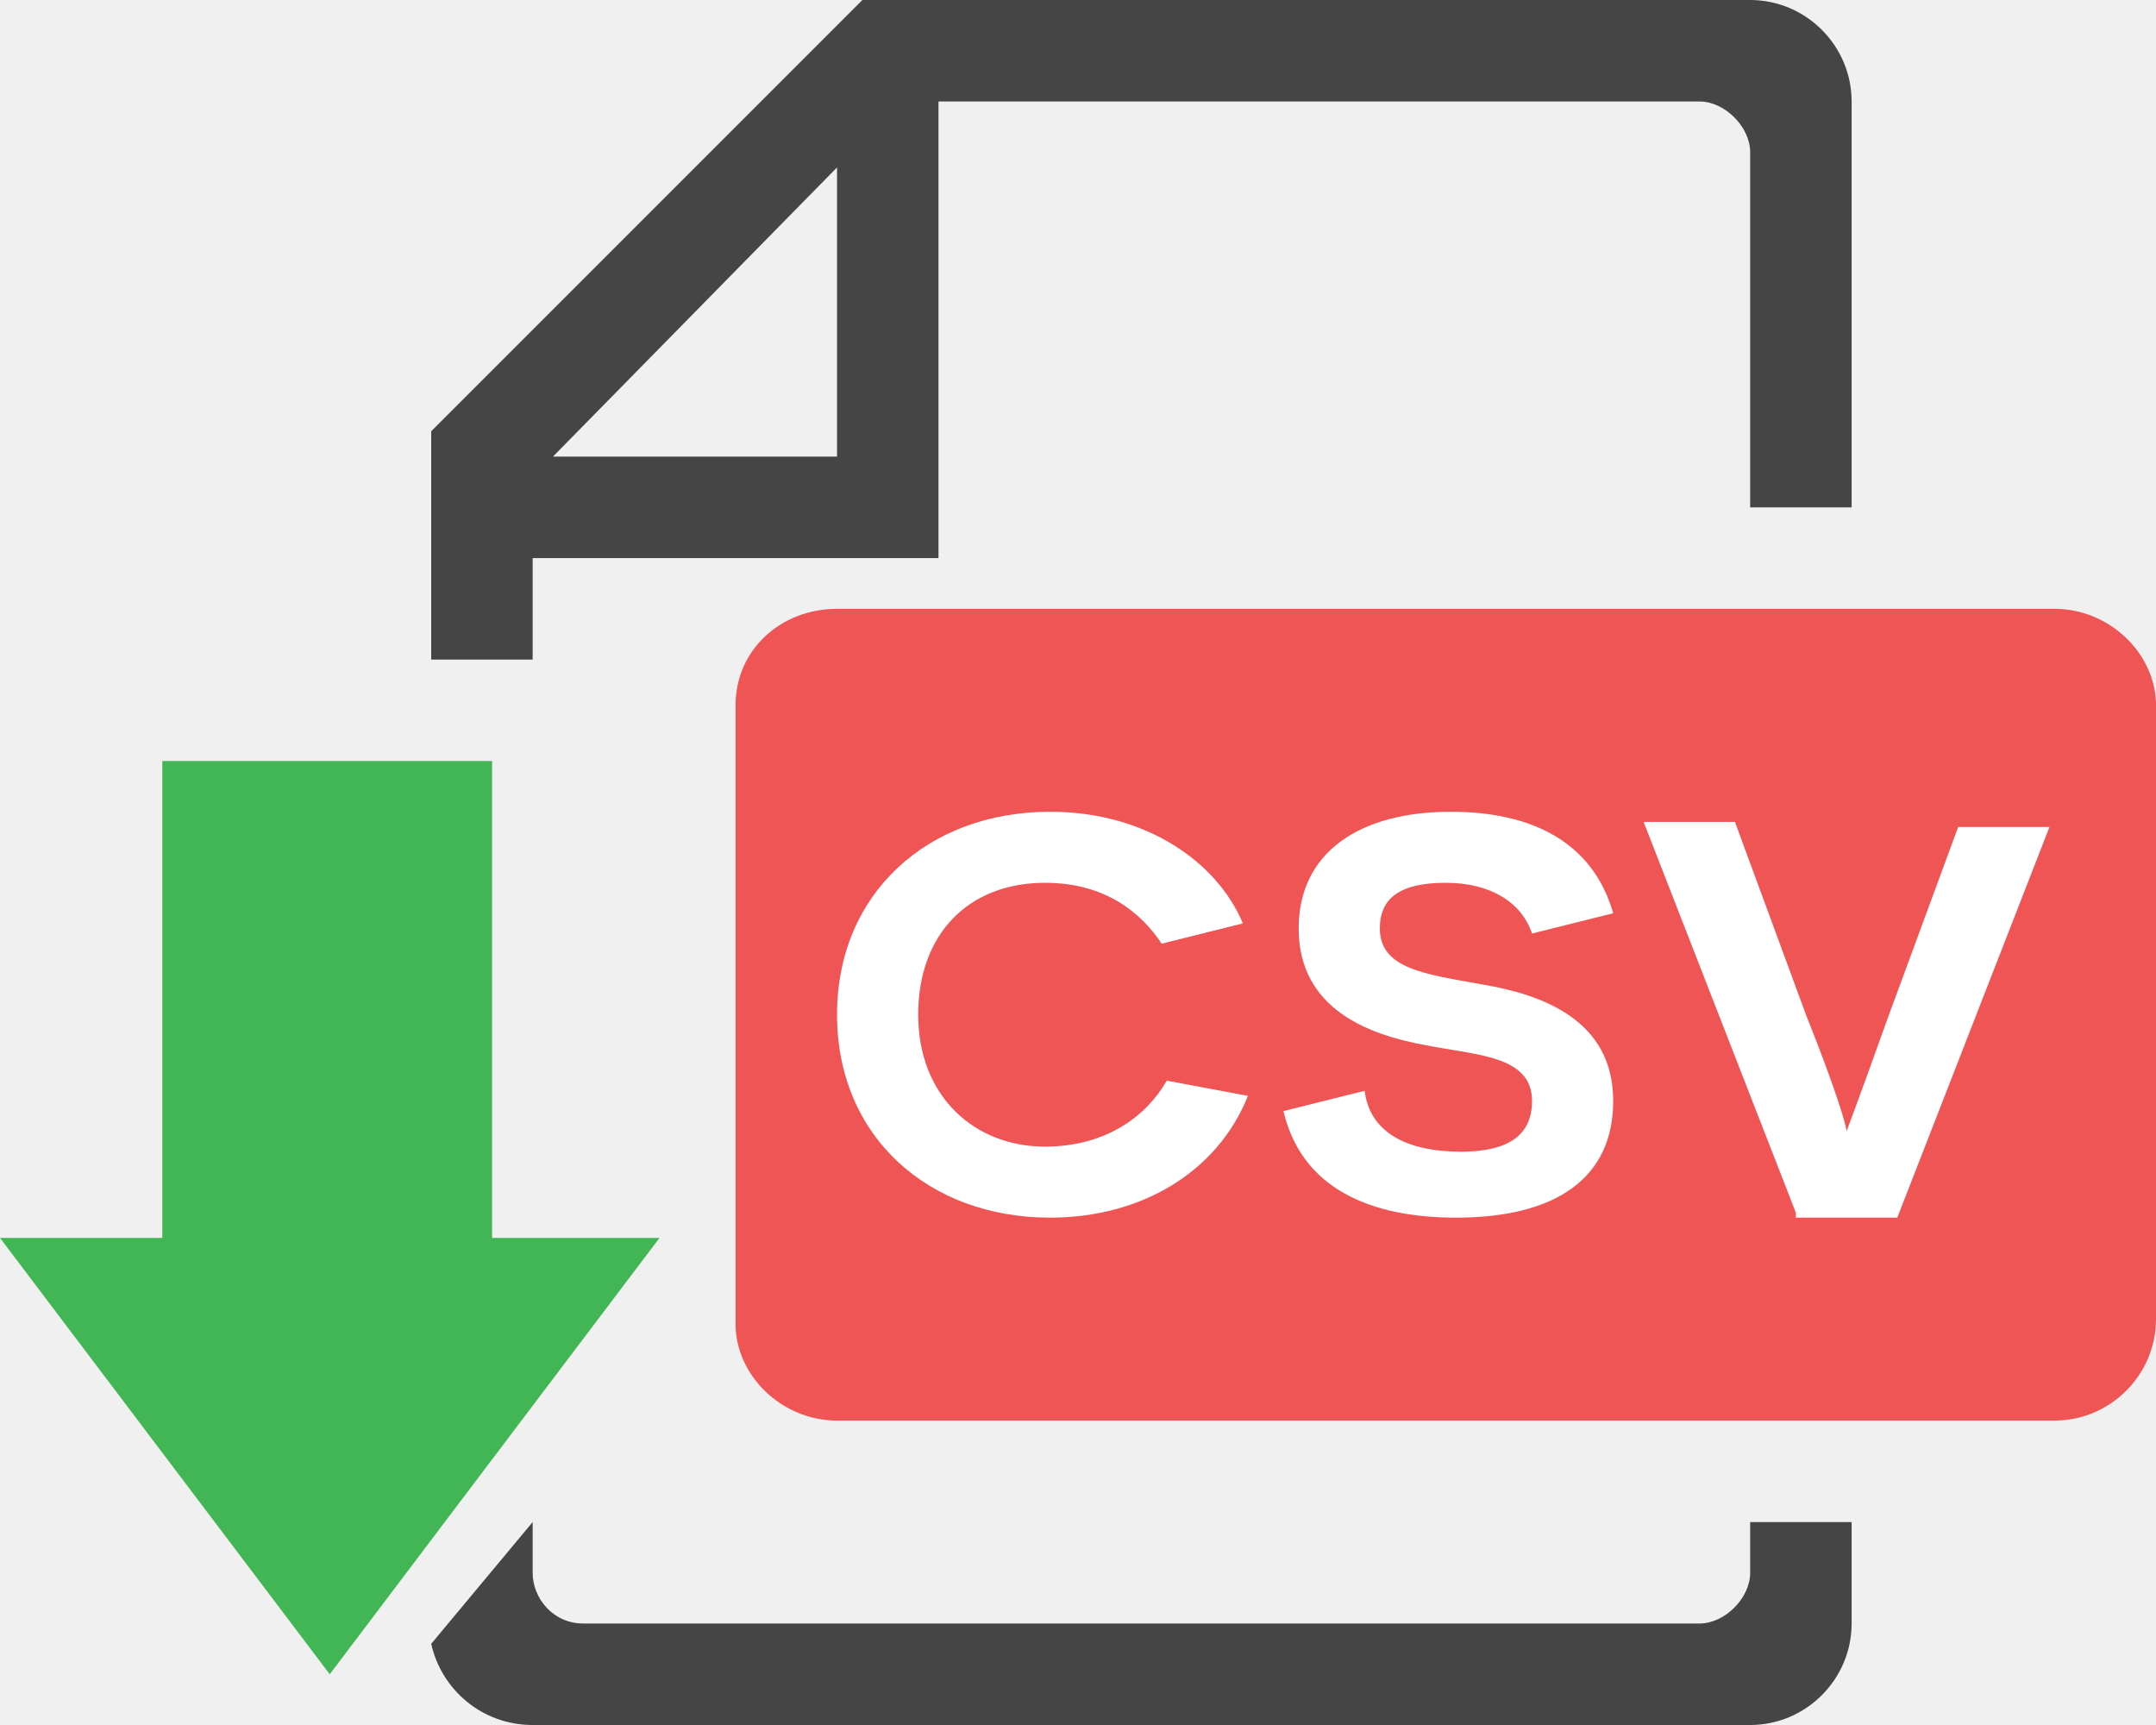
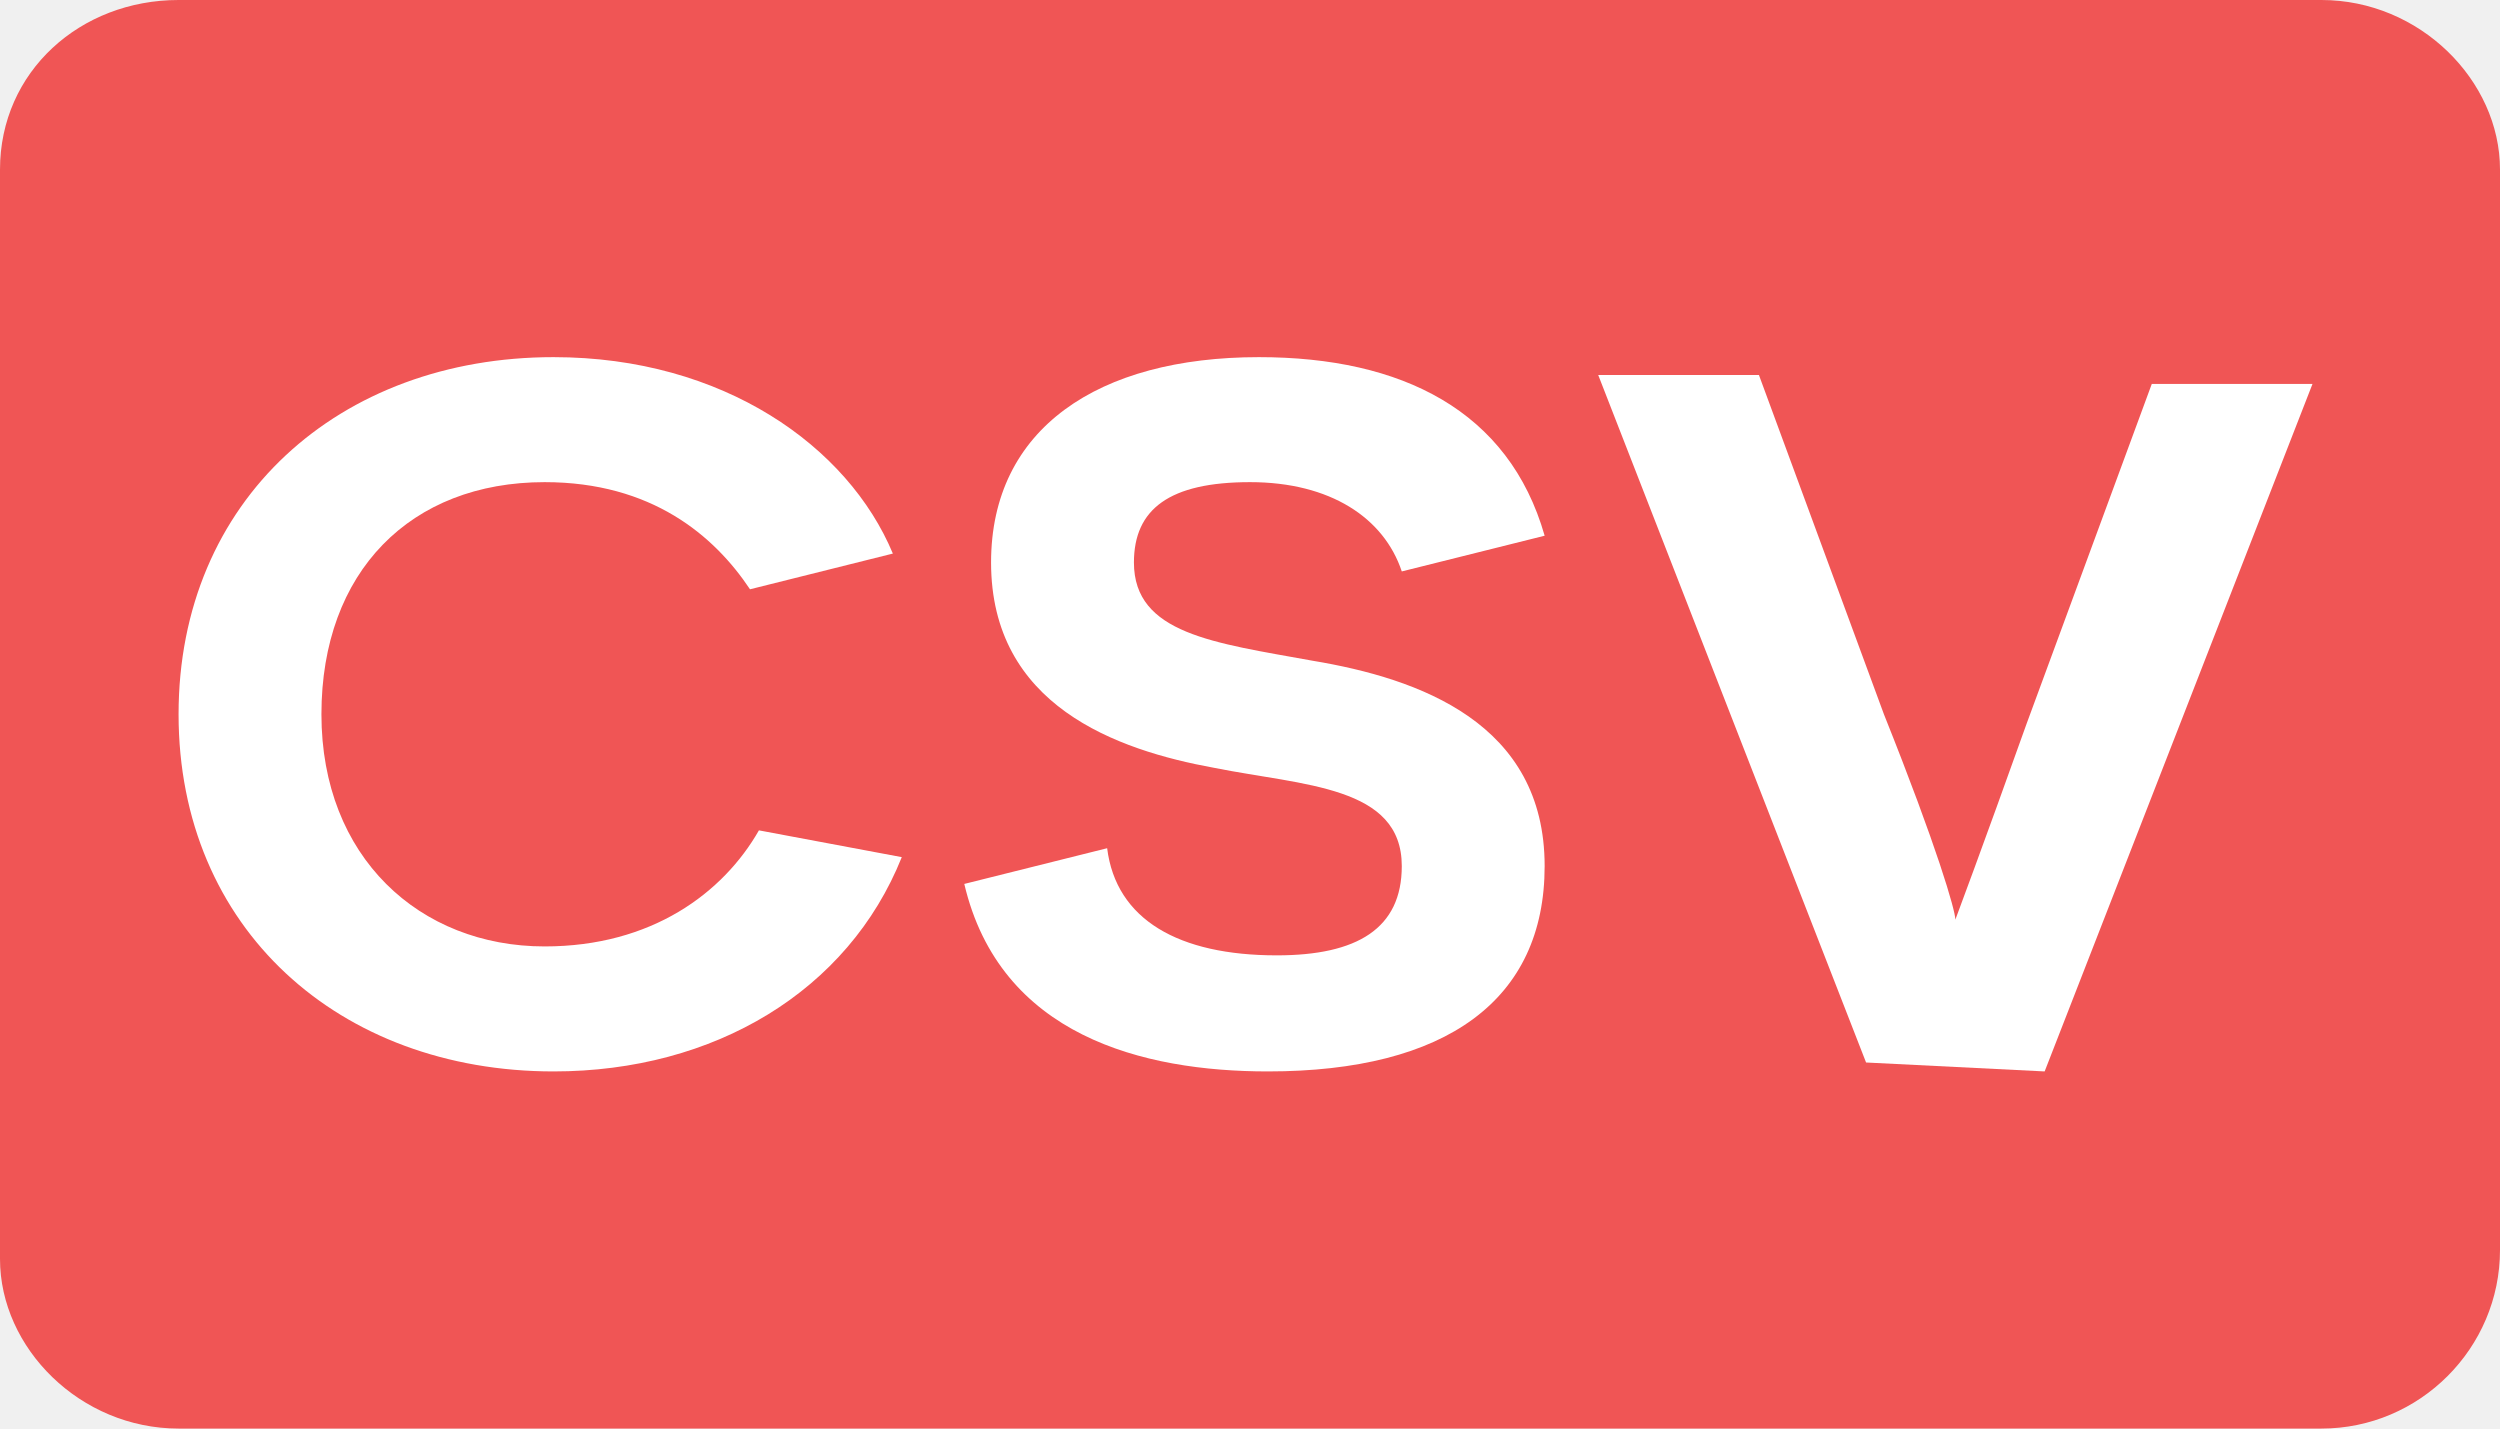
- <svg xmlns="http://www.w3.org/2000/svg" version="1.1" id="Layer_1" x="0px" y="0px" width="42.5px" height="34px" viewBox="0 0 42.5 34" style="enable-background:new 0 0 42.5 34;" xml:space="preserve">
+ <svg xmlns="http://www.w3.org/2000/svg" version="1.1" id="Layer_1" x="0px" y="0px" viewBox="-291 381 28 16" style="enable-background:new -291 381 28 16;" xml:space="preserve">
  <style type="text/css">
	.st0{fill:#459AD5;}
- 	.st1{fill-rule:evenodd;clip-rule:evenodd;fill:#F05555;}
- 	.st2{fill-rule:evenodd;clip-rule:evenodd;fill:#42B655;}
- 	.st3{fill:#FFFFFF;}
- 	.st4{fill-rule:evenodd;clip-rule:evenodd;fill:#454545;}
+ 	.st1{fill:#F05555;}
+ 	.st2{fill:#FFFFFF;}
</style>
-   <rect id="XMLID_30_" x="21.5" y="14" class="st0" width="11.7" height="2" />
-   <rect id="XMLID_29_" x="21.5" y="18" class="st0" width="11.7" height="2" />
-   <path id="XMLID_28_" class="st1" d="M40.5,28h-24c-1.1,0-2-0.9-2-1.9V13.9c0-1.1,0.9-1.9,2-1.9h24c1.1,0,2,0.9,2,1.9v12.1  C42.5,27.1,41.6,28,40.5,28z" />
-   <polygon id="XMLID_27_" class="st2" points="9.7,24.4 9.7,15 3.2,15 3.2,24.4 0,24.4 6.5,33 13,24.4 " />
+   <rect id="XMLID_30_" x="-284" y="383" class="st0" width="11.7" height="2" />
+   <rect id="XMLID_29_" x="-284" y="387" class="st0" width="11.7" height="2" />
+   <path id="XMLID_28_" class="st1" d="M-265,397h-24c-1.1,0-2-0.9-2-1.9v-12.2c0-1.1,0.9-1.9,2-1.9h24c1.1,0,2,0.9,2,1.9V395  C-263,396.1-263.9,397-265,397z" />
  <g id="XMLID_20_">
-     <path id="XMLID_25_" class="st3" d="M24.6,21.6C24,23.1,22.5,24,20.7,24c-2.4,0-4.2-1.6-4.2-4c0-2.4,1.8-4,4.2-4   c1.9,0,3.3,1,3.8,2.2l-1.6,0.4c-0.4-0.6-1.1-1.2-2.3-1.2c-1.5,0-2.5,1-2.5,2.6c0,1.6,1.1,2.6,2.5,2.6c1.2,0,2-0.6,2.4-1.3   L24.6,21.6z" />
-     <path id="XMLID_23_" class="st3" d="M26.9,21.5c0.1,0.8,0.8,1.2,1.9,1.2c0.9,0,1.4-0.3,1.4-1c0-0.9-1.1-0.9-2.1-1.1   c-1.1-0.2-2.5-0.7-2.5-2.3c0-1.5,1.2-2.3,3-2.3c1.6,0,2.8,0.6,3.2,2l-1.6,0.4c-0.2-0.6-0.8-1-1.7-1c-0.9,0-1.3,0.3-1.3,0.9   c0,0.8,0.9,0.9,2,1.1c1.2,0.2,2.6,0.7,2.6,2.3c0,1.5-1.1,2.3-3.1,2.3c-1.4,0-3-0.4-3.4-2.1L26.9,21.5z" />
-     <path id="XMLID_21_" class="st3" d="M35.4,23.9l-3-7.7h1.8l1.4,3.8c0.6,1.5,0.8,2.2,0.8,2.3h0c0,0,0.3-0.8,0.8-2.2l1.4-3.8h1.8   l-3,7.7H35.4z" />
-   </g>
-   <g id="XMLID_15_">
-     <path id="XMLID_19_" class="st4" d="M34.5,31c0,0.5-0.5,1-1,1h-22c-0.6,0-1-0.5-1-1v-1l-2,2.4c0.2,0.9,1,1.6,2,1.6h24   c1.1,0,2-0.9,2-2v-2h-2V31z" />
-     <path id="XMLID_16_" class="st4" d="M34.5,0H17l-2,2l-4.5,4.5l-2,2V13h2v-2h8V2h15c0.5,0,1,0.5,1,1v7h2V2C36.5,0.9,35.6,0,34.5,0z    M16.5,9h-5.6l5.6-5.7V9z" />
+     <path id="XMLID_25_" class="st2" d="M-280.9,390.6c-0.6,1.5-2.1,2.4-3.9,2.4c-2.4,0-4.2-1.6-4.2-4s1.8-4,4.2-4c1.9,0,3.3,1,3.8,2.2   l-1.6,0.4c-0.4-0.6-1.1-1.2-2.3-1.2c-1.5,0-2.5,1-2.5,2.6s1.1,2.6,2.5,2.6c1.2,0,2-0.6,2.4-1.3L-280.9,390.6z" />
+     <path id="XMLID_23_" class="st2" d="M-278.6,390.5c0.1,0.8,0.8,1.2,1.9,1.2c0.9,0,1.4-0.3,1.4-1c0-0.9-1.1-0.9-2.1-1.1   c-1.1-0.2-2.5-0.7-2.5-2.3c0-1.5,1.2-2.3,3-2.3c1.6,0,2.8,0.6,3.2,2l-1.6,0.4c-0.2-0.6-0.8-1-1.7-1s-1.3,0.3-1.3,0.9   c0,0.8,0.9,0.9,2,1.1c1.2,0.2,2.6,0.7,2.6,2.3c0,1.5-1.1,2.3-3.1,2.3c-1.4,0-3-0.4-3.4-2.1L-278.6,390.5z" />
+     <path id="XMLID_21_" class="st2" d="M-270.1,392.9l-3-7.7h1.8l1.4,3.8c0.6,1.5,0.8,2.2,0.8,2.3l0,0c0,0,0.3-0.8,0.8-2.2l1.4-3.8   h1.8l-3,7.7L-270.1,392.9L-270.1,392.9L-270.1,392.9z" />
  </g>
</svg>
